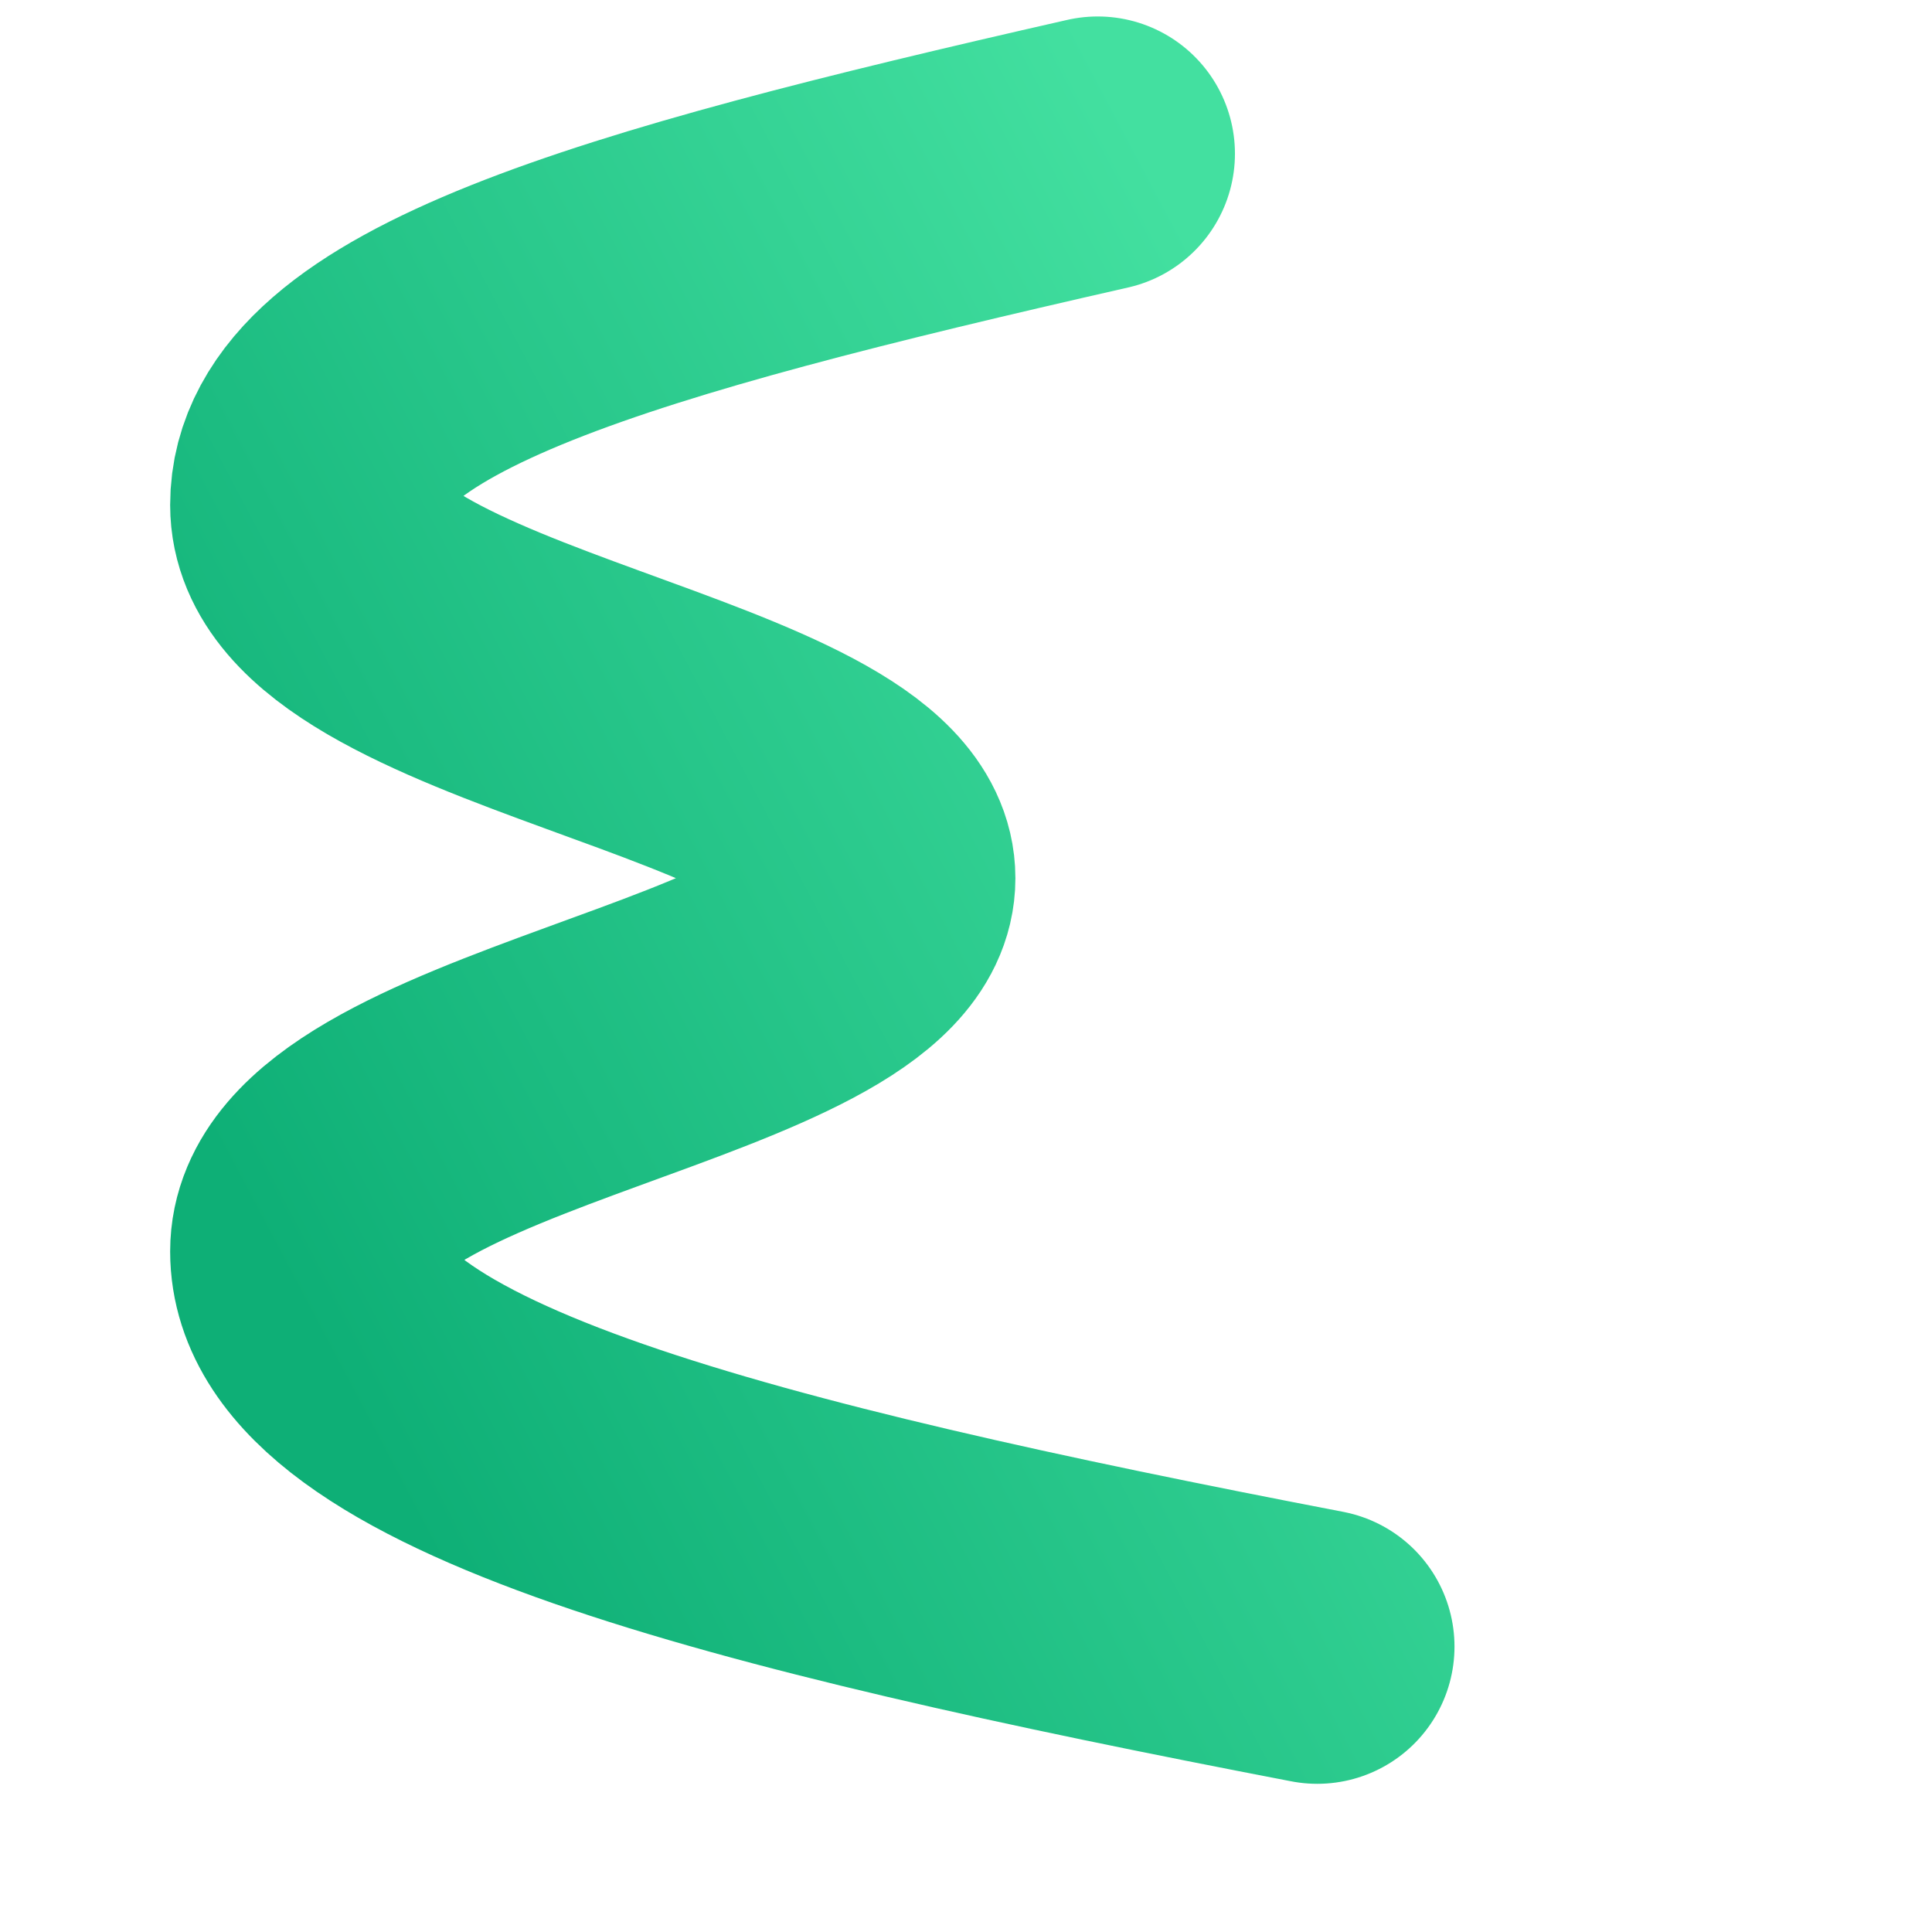
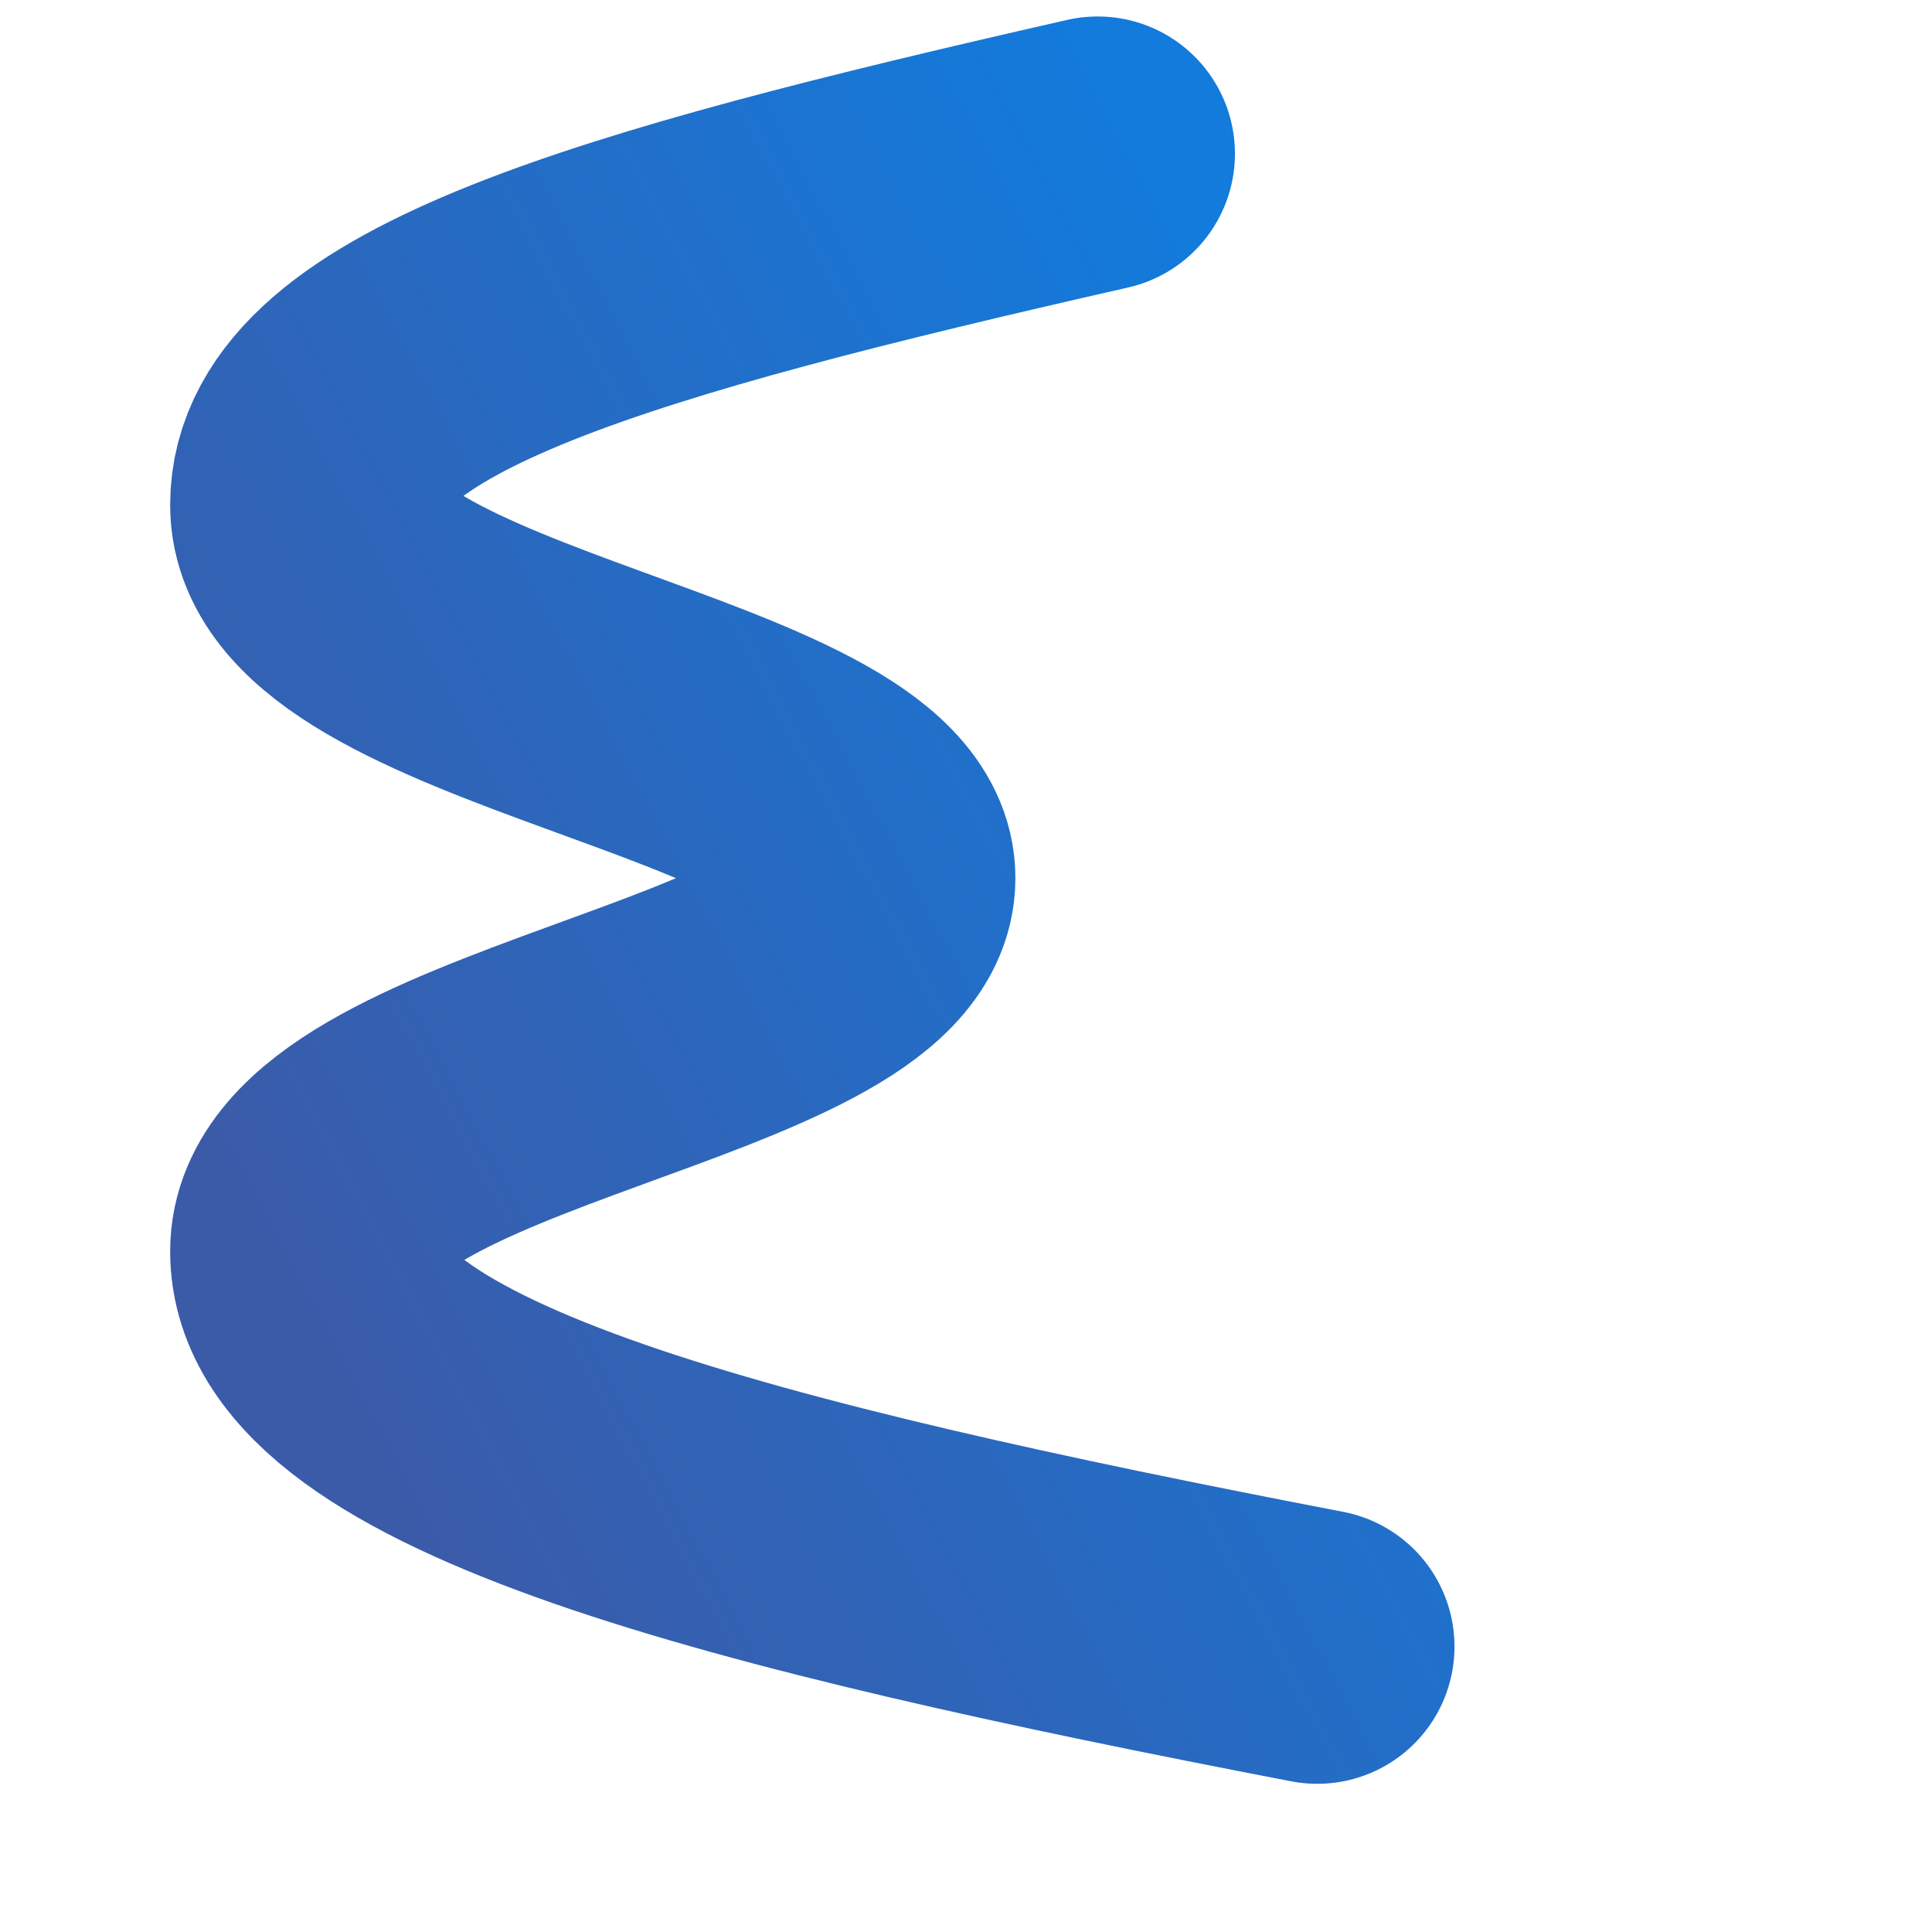
<svg xmlns="http://www.w3.org/2000/svg" width="128" height="128" viewBox="0 0 80 88">
  <defs>
    <linearGradient id="stroke" x1="0.15" y1="0.05" x2="0.85" y2="0.95">
-       <stop offset="0" stop-color="#43E0A0" />
-       <stop offset="1" stop-color="#0EAF76" />
+       <stop offset="0" stop-color="#127BDC" />
+       <stop offset="1" stop-color="#3B5BA9" />
    </linearGradient>
  </defs>
  <g transform="translate(80 0) rotate(90)">
    <svg width="88" height="80" viewBox="24 16 88 80">
      <path d="M31 50 C36 72 40 86 47 86 C55 86 57 60 64 60 C71 60 73 86 81 86 C89 86 94 66 99 40" fill="none" stroke="url(#stroke)" stroke-width="12.5" stroke-linecap="round" stroke-linejoin="round" />
    </svg>
  </g>
</svg>
